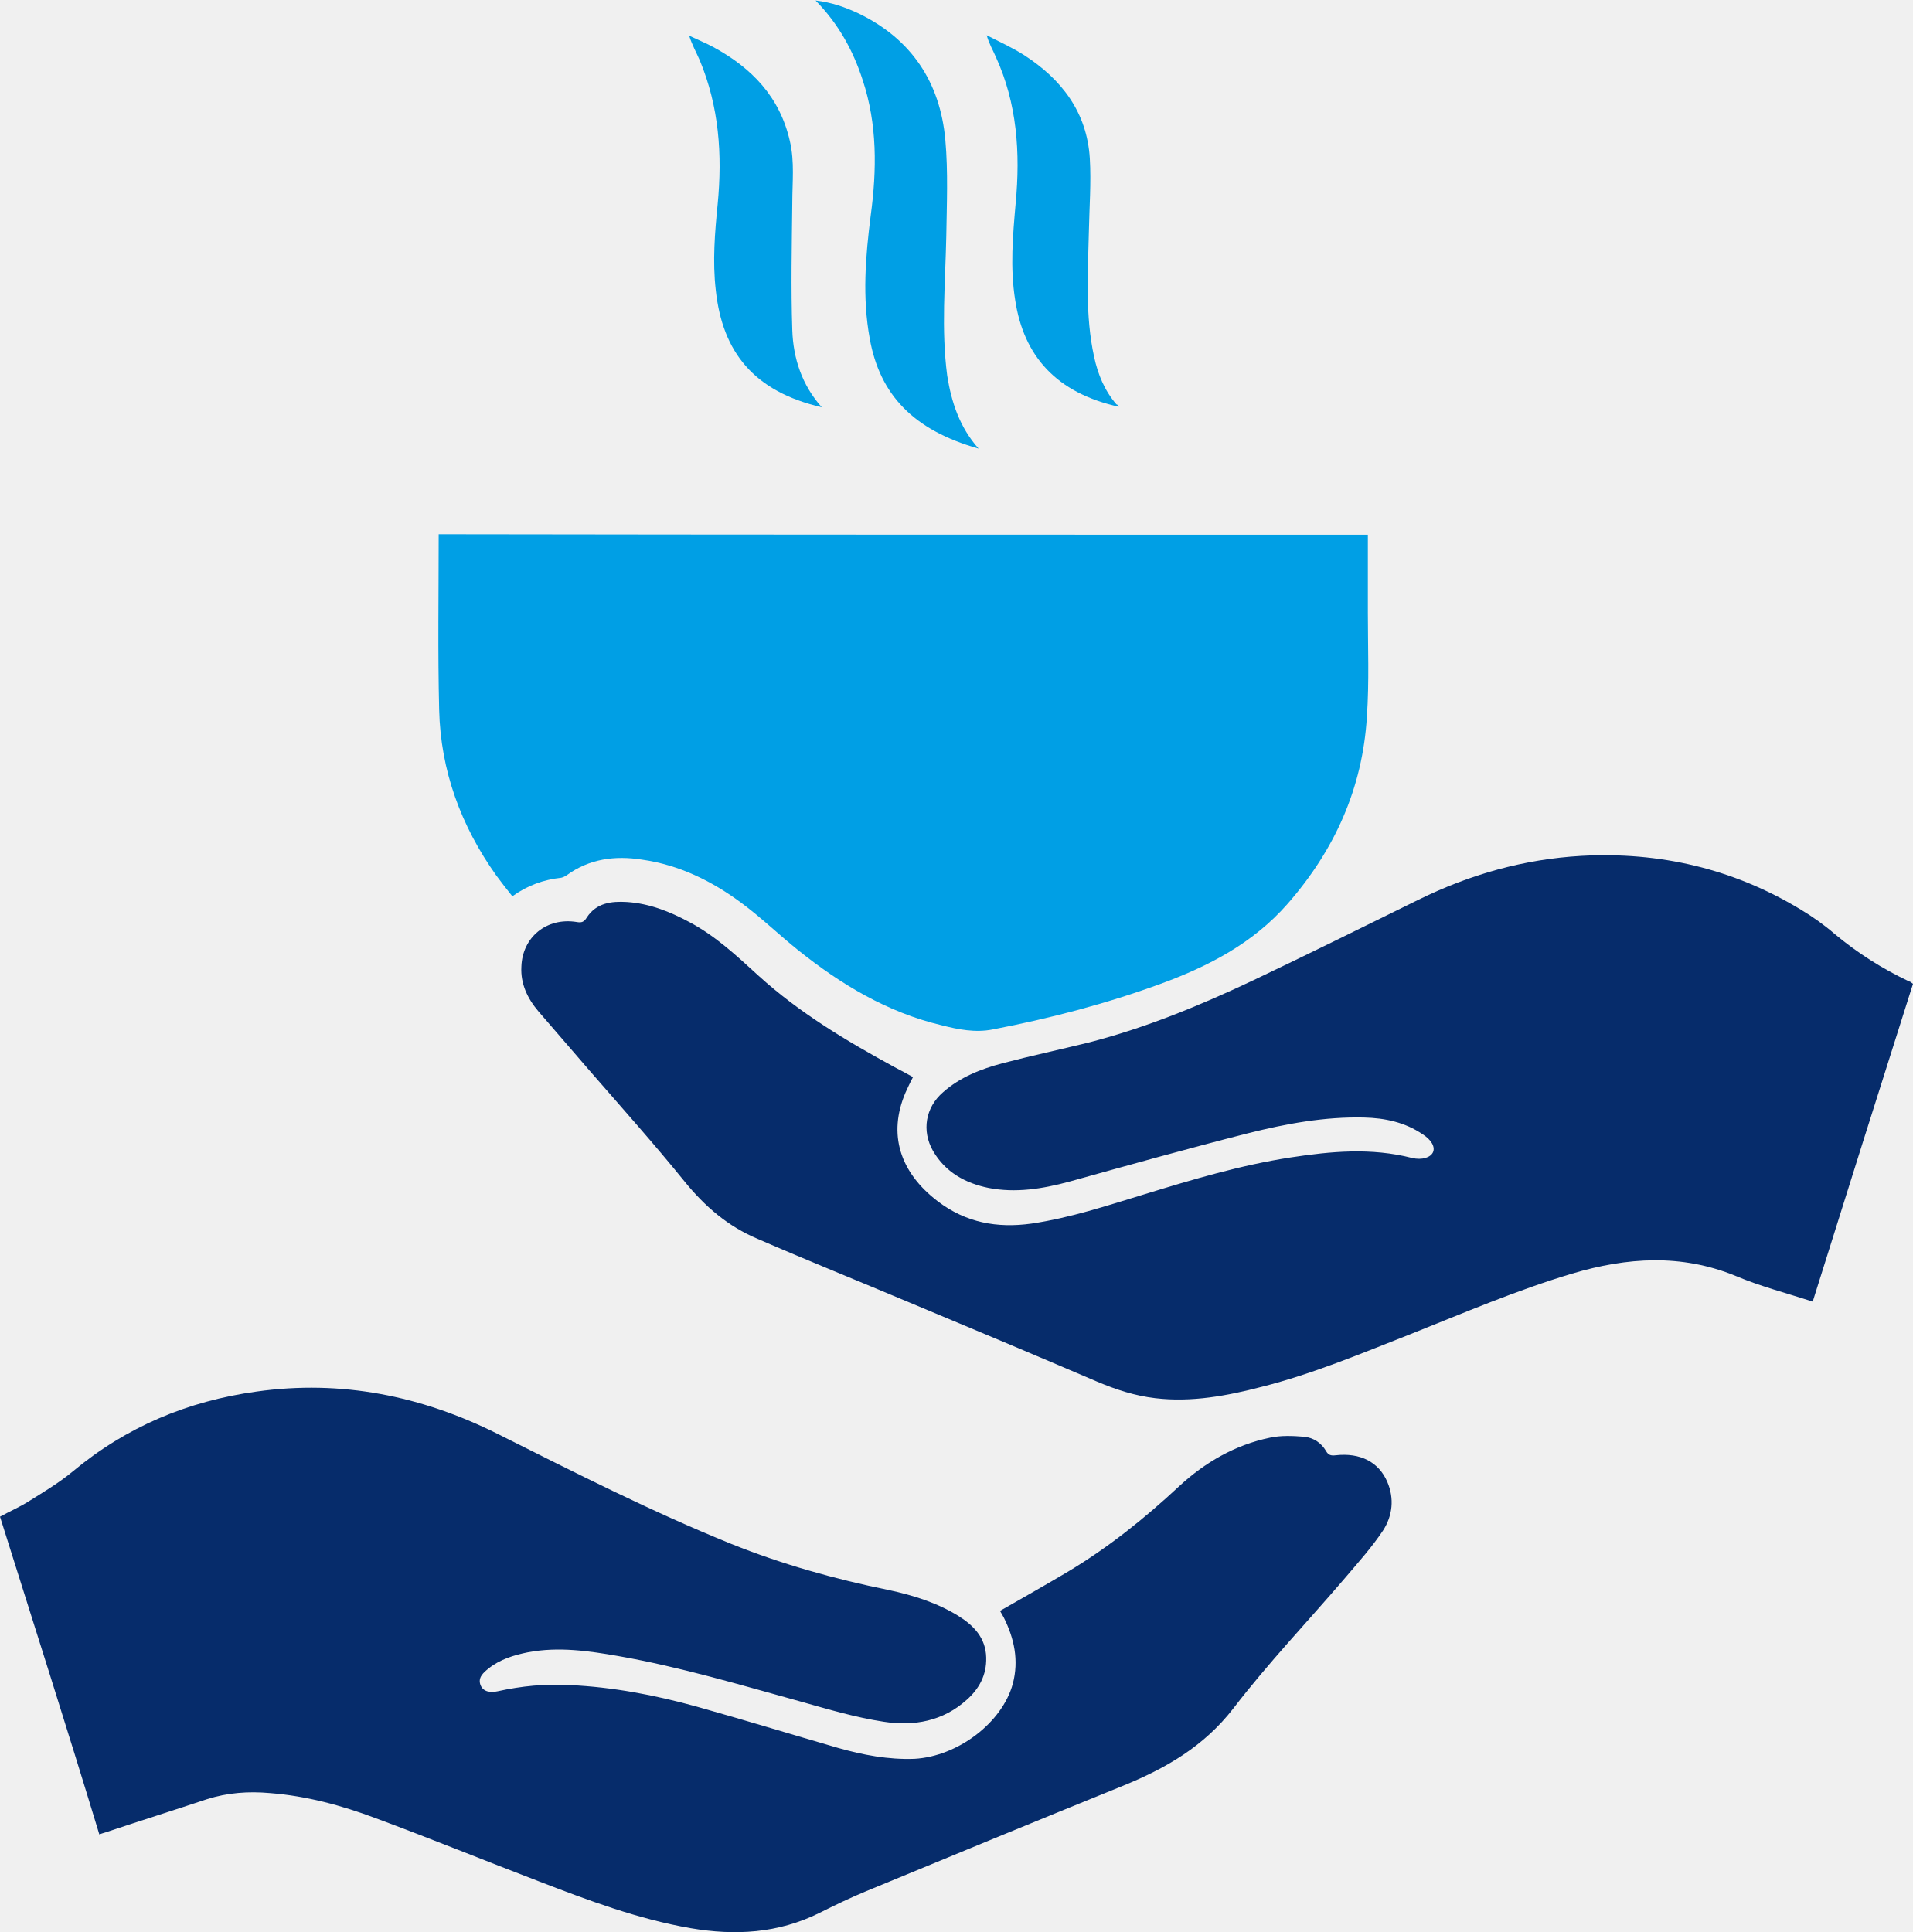
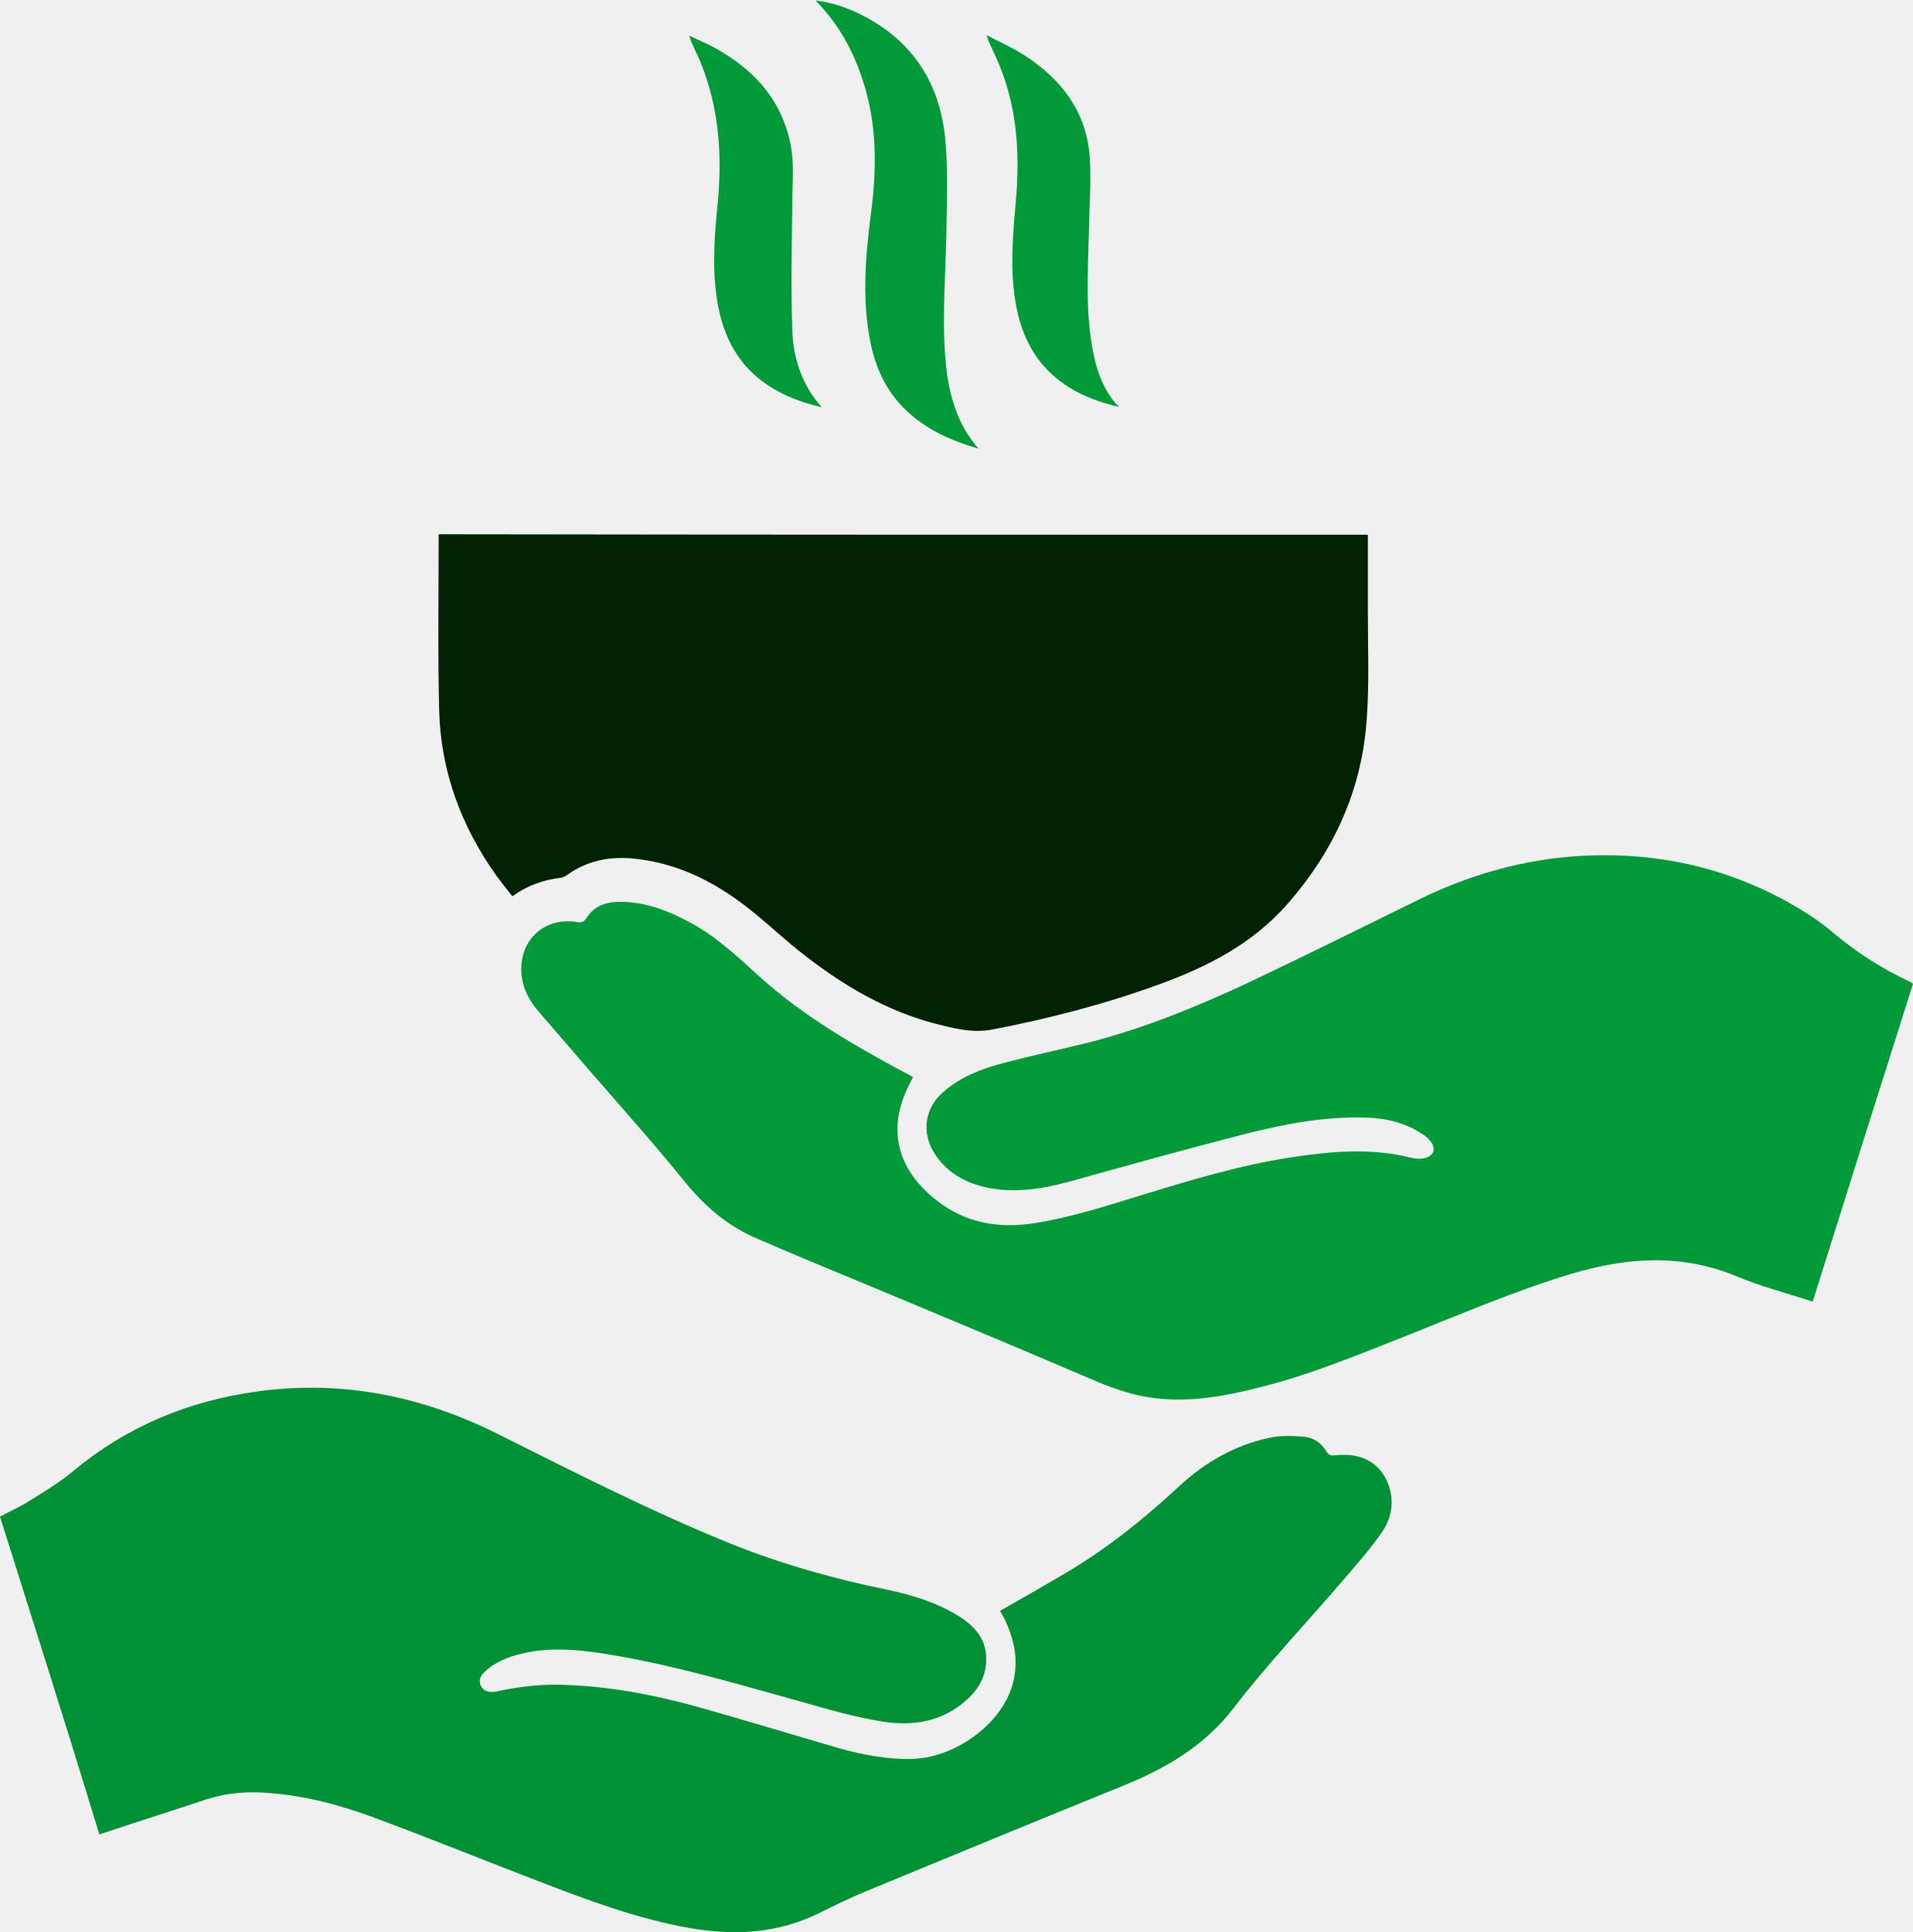
<svg xmlns="http://www.w3.org/2000/svg" width="99" height="100" viewBox="0 0 99 100" fill="none">
  <g clip-path="url(#clip0_28_409)">
-     <path d="M99 50.923C97.254 56.415 95.532 61.881 93.81 67.373C92.457 66.929 91.105 66.585 89.826 66.043C86.997 64.885 84.193 65.082 81.365 65.92C78.487 66.782 75.732 67.964 72.953 69.072C70.444 70.057 67.935 71.115 65.303 71.78C63.508 72.248 61.663 72.593 59.794 72.371C58.736 72.248 57.752 71.928 56.768 71.51C53.546 70.131 50.324 68.776 47.077 67.422C44.446 66.314 41.814 65.255 39.206 64.122C37.681 63.482 36.476 62.448 35.419 61.143C33.844 59.197 32.172 57.326 30.524 55.43C29.639 54.395 28.753 53.386 27.868 52.352C27.302 51.687 26.933 50.923 26.982 50.037C27.031 48.51 28.286 47.476 29.835 47.722C30.106 47.772 30.229 47.722 30.376 47.476C30.868 46.737 31.631 46.639 32.443 46.688C33.599 46.762 34.656 47.181 35.665 47.722C37.017 48.436 38.124 49.471 39.256 50.505C41.371 52.426 43.806 53.878 46.29 55.233C46.61 55.405 46.905 55.553 47.249 55.75C47.102 56.021 46.979 56.292 46.856 56.562C45.946 58.705 46.561 60.675 48.528 62.177C49.98 63.285 51.603 63.58 53.374 63.334C55.391 63.039 57.309 62.398 59.252 61.807C61.737 61.044 64.221 60.305 66.779 59.911C68.87 59.591 70.96 59.394 73.076 59.936C73.592 60.059 74.035 59.911 74.158 59.641C74.281 59.37 74.084 59 73.617 58.705C72.707 58.089 71.674 57.868 70.591 57.843C68.55 57.794 66.558 58.163 64.59 58.656C61.491 59.444 58.416 60.305 55.317 61.167C53.94 61.537 52.562 61.758 51.16 61.487C49.955 61.241 48.922 60.675 48.282 59.567C47.692 58.532 47.889 57.326 48.799 56.538C49.684 55.75 50.767 55.331 51.873 55.036C53.374 54.642 54.874 54.322 56.375 53.952C59.326 53.189 62.13 52.032 64.885 50.727C67.738 49.372 70.567 47.968 73.42 46.565C76.076 45.26 78.856 44.472 81.832 44.3C85.89 44.078 89.703 44.964 93.195 47.082C93.81 47.451 94.4 47.87 94.942 48.338C96.122 49.323 97.401 50.136 98.803 50.8C98.852 50.8 98.902 50.85 99 50.923Z" fill="#062C6B" />
-     <path d="M51.751 83.379C52.956 82.689 54.136 82.024 55.292 81.335C57.383 80.079 59.252 78.577 61.023 76.927C62.352 75.696 63.926 74.785 65.721 74.415C66.287 74.292 66.902 74.317 67.492 74.366C67.984 74.415 68.378 74.686 68.624 75.105C68.747 75.326 68.894 75.351 69.115 75.326C70.394 75.179 71.354 75.671 71.796 76.705C72.165 77.567 72.067 78.454 71.575 79.217C70.985 80.103 70.272 80.891 69.583 81.704C67.664 83.945 65.623 86.087 63.827 88.427C62.302 90.397 60.335 91.529 58.096 92.44C53.669 94.238 49.242 96.06 44.839 97.882C44.003 98.227 43.191 98.621 42.404 99.015C40.264 100.074 38.05 100.197 35.738 99.803C33.033 99.335 30.475 98.375 27.917 97.39C25.088 96.306 22.309 95.174 19.456 94.115C17.685 93.45 15.865 92.957 13.971 92.81C12.864 92.711 11.782 92.785 10.699 93.13C9.002 93.696 7.28 94.238 5.583 94.804C5.46 94.854 5.313 94.878 5.141 94.952C3.468 89.436 1.722 83.969 0 78.503C0.492 78.232 1.008 78.01 1.476 77.715C2.263 77.222 3.05 76.755 3.763 76.164C6.543 73.849 9.716 72.519 13.282 72.027C17.66 71.411 21.817 72.248 25.752 74.218C29.737 76.213 33.697 78.232 37.829 79.906C40.461 80.965 43.191 81.729 45.97 82.295C47.249 82.566 48.504 82.96 49.611 83.649C50.398 84.142 51.013 84.782 51.037 85.792C51.062 86.703 50.668 87.417 50.029 87.983C48.799 89.091 47.299 89.362 45.724 89.116C44.273 88.894 42.871 88.476 41.469 88.082C38.346 87.22 35.222 86.284 32 85.718C30.45 85.447 28.901 85.225 27.326 85.521C26.589 85.669 25.875 85.89 25.285 86.358C25.014 86.58 24.719 86.826 24.867 87.22C25.014 87.589 25.408 87.614 25.752 87.54C26.982 87.269 28.212 87.146 29.491 87.22C31.705 87.319 33.894 87.737 36.033 88.328C38.493 89.018 40.904 89.756 43.363 90.47C44.667 90.84 45.97 91.086 47.323 91.037C49.562 90.914 51.873 89.165 52.415 87.146C52.734 85.939 52.488 84.807 51.947 83.723C51.873 83.576 51.8 83.477 51.751 83.379Z" fill="#062C6B" />
-     <path d="M70.788 27.678C70.788 29.032 70.788 30.362 70.788 31.692C70.788 33.489 70.862 35.287 70.739 37.084C70.517 40.803 69.066 44.004 66.631 46.786C64.836 48.83 62.548 50.012 60.064 50.923C57.236 51.958 54.309 52.721 51.357 53.287C50.472 53.46 49.586 53.287 48.725 53.066C45.921 52.401 43.511 50.948 41.297 49.175C40.313 48.387 39.403 47.501 38.37 46.737C36.845 45.605 35.148 44.767 33.23 44.496C31.828 44.275 30.499 44.447 29.319 45.309C29.245 45.358 29.147 45.408 29.048 45.432C28.138 45.531 27.302 45.826 26.515 46.392C26.22 46.023 25.949 45.678 25.678 45.309C23.858 42.748 22.801 39.892 22.727 36.74C22.653 33.736 22.702 30.707 22.702 27.653C38.715 27.678 54.727 27.678 70.788 27.678Z" fill="#009FE5" />
-     <path d="M50.644 23.221C47.249 22.261 45.528 20.414 45.011 17.533C44.618 15.39 44.79 13.273 45.06 11.155C45.38 8.791 45.405 6.427 44.642 4.137C44.15 2.61 43.388 1.231 42.207 0.025C43.044 0.123 43.732 0.369 44.421 0.69C47.176 2.019 48.651 4.26 48.922 7.24C49.07 8.889 48.996 10.589 48.971 12.238C48.922 14.652 48.701 17.04 49.02 19.453C49.242 20.832 49.66 22.113 50.644 23.221Z" fill="#009FE5" />
-     <path d="M57.9 21.054C54.678 20.34 52.98 18.444 52.538 15.538C52.267 13.864 52.415 12.189 52.562 10.515C52.808 7.905 52.636 5.344 51.529 2.93C51.382 2.586 51.185 2.266 51.062 1.822C51.726 2.167 52.39 2.462 53.005 2.856C54.948 4.112 56.252 5.811 56.399 8.2C56.473 9.456 56.375 10.736 56.35 11.992C56.301 14.159 56.153 16.326 56.621 18.468C56.817 19.38 57.162 20.217 57.777 20.931C57.826 20.931 57.85 20.98 57.9 21.054Z" fill="#009FE5" />
-     <path d="M42.527 21.079C39.01 20.266 37.386 18.222 37.042 15.021C36.87 13.519 36.993 12.041 37.14 10.564C37.386 8.003 37.214 5.516 36.206 3.103C36.033 2.709 35.812 2.315 35.665 1.847C36.083 2.044 36.501 2.216 36.919 2.438C38.911 3.521 40.362 5.023 40.879 7.314C41.125 8.372 41.002 9.431 41.002 10.49C40.977 12.682 40.928 14.898 41.002 17.09C41.051 18.542 41.494 19.921 42.527 21.079Z" fill="#009FE5" />
+     <path d="M99 50.923C97.254 56.415 95.532 61.881 93.81 67.373C92.457 66.929 91.105 66.585 89.826 66.043C86.997 64.885 84.193 65.082 81.365 65.92C78.487 66.782 75.732 67.964 72.953 69.072C70.444 70.057 67.935 71.115 65.303 71.78C63.508 72.248 61.663 72.593 59.794 72.371C58.736 72.248 57.752 71.928 56.768 71.51C53.546 70.131 50.324 68.776 47.077 67.422C44.446 66.314 41.814 65.255 39.206 64.122C37.681 63.482 36.476 62.448 35.419 61.143C33.844 59.197 32.172 57.326 30.524 55.43C29.639 54.395 28.753 53.386 27.868 52.352C27.302 51.687 26.933 50.923 26.982 50.037C27.031 48.51 28.286 47.476 29.835 47.722C30.106 47.772 30.229 47.722 30.377 47.476C30.868 46.737 31.631 46.639 32.443 46.688C33.599 46.762 34.656 47.181 35.665 47.722C37.017 48.436 38.124 49.471 39.256 50.505C41.371 52.426 43.806 53.878 46.29 55.233C46.61 55.405 46.905 55.553 47.249 55.75C47.102 56.021 46.979 56.292 46.856 56.562C45.946 58.705 46.561 60.675 48.529 62.177C49.98 63.285 51.603 63.58 53.374 63.334C55.391 63.039 57.309 62.398 59.252 61.807C61.737 61.044 64.221 60.305 66.779 59.911C68.87 59.591 70.96 59.394 73.076 59.936C73.592 60.059 74.035 59.911 74.158 59.641C74.281 59.37 74.084 59 73.617 58.705C72.707 58.089 71.674 57.868 70.591 57.843C68.55 57.794 66.558 58.163 64.59 58.656C61.491 59.444 58.416 60.305 55.317 61.167C53.94 61.537 52.562 61.758 51.16 61.487C49.955 61.241 48.922 60.675 48.282 59.567C47.692 58.532 47.889 57.326 48.799 56.538C49.684 55.75 50.767 55.331 51.874 55.036C53.374 54.642 54.874 54.322 56.375 53.952C59.326 53.189 62.13 52.032 64.885 50.727C67.738 49.372 70.567 47.968 73.42 46.565C76.076 45.26 78.856 44.472 81.832 44.3C85.89 44.078 89.703 44.964 93.195 47.082C93.81 47.451 94.401 47.87 94.942 48.338C96.122 49.323 97.401 50.136 98.803 50.8C98.853 50.8 98.902 50.85 99 50.923Z" fill="#009A3A" />
+     <path d="M51.751 83.379C52.956 82.689 54.136 82.024 55.292 81.335C57.383 80.079 59.252 78.577 61.023 76.927C62.352 75.696 63.926 74.785 65.721 74.415C66.287 74.292 66.902 74.317 67.492 74.366C67.984 74.415 68.378 74.686 68.624 75.105C68.747 75.326 68.894 75.351 69.115 75.326C70.394 75.179 71.354 75.671 71.796 76.705C72.165 77.567 72.067 78.454 71.575 79.217C70.985 80.103 70.272 80.891 69.583 81.704C67.664 83.945 65.623 86.087 63.827 88.427C62.302 90.397 60.335 91.529 58.096 92.44C53.669 94.238 49.242 96.06 44.839 97.882C44.003 98.227 43.191 98.621 42.404 99.015C40.264 100.074 38.05 100.197 35.738 99.803C33.033 99.335 30.475 98.375 27.917 97.39C25.088 96.306 22.309 95.174 19.456 94.115C17.685 93.45 15.865 92.957 13.971 92.81C12.864 92.711 11.782 92.785 10.699 93.13C9.002 93.696 7.28 94.238 5.583 94.804C5.46 94.854 5.313 94.878 5.141 94.952C3.468 89.436 1.722 83.969 0 78.503C0.492 78.232 1.008 78.01 1.476 77.715C2.263 77.222 3.05 76.755 3.763 76.164C6.543 73.849 9.716 72.519 13.282 72.027C17.66 71.411 21.817 72.248 25.752 74.218C29.737 76.213 33.697 78.232 37.829 79.906C40.461 80.965 43.191 81.729 45.97 82.295C47.249 82.566 48.504 82.96 49.611 83.649C50.398 84.142 51.013 84.782 51.037 85.792C51.062 86.703 50.668 87.417 50.029 87.983C48.799 89.091 47.299 89.362 45.724 89.116C44.273 88.894 42.871 88.476 41.469 88.082C38.346 87.22 35.222 86.284 32 85.718C30.45 85.447 28.901 85.225 27.326 85.521C26.589 85.669 25.875 85.89 25.285 86.358C25.014 86.58 24.719 86.826 24.867 87.22C25.014 87.589 25.408 87.614 25.752 87.54C26.982 87.269 28.212 87.146 29.491 87.22C31.705 87.319 33.894 87.737 36.033 88.328C38.493 89.018 40.904 89.756 43.363 90.47C44.667 90.84 45.97 91.086 47.323 91.037C49.562 90.914 51.873 89.165 52.415 87.146C52.734 85.939 52.489 84.807 51.947 83.723C51.873 83.576 51.8 83.477 51.751 83.379Z" fill="#009136" />
+     <path d="M70.788 27.678C70.788 29.032 70.788 30.362 70.788 31.692C70.788 33.489 70.862 35.287 70.739 37.084C70.517 40.803 69.066 44.004 66.631 46.786C64.836 48.83 62.548 50.012 60.064 50.923C57.236 51.958 54.309 52.721 51.357 53.287C50.471 53.46 49.586 53.287 48.725 53.066C45.921 52.401 43.511 50.948 41.297 49.175C40.313 48.387 39.403 47.501 38.37 46.737C36.845 45.605 35.148 44.767 33.23 44.496C31.828 44.275 30.499 44.447 29.319 45.309C29.245 45.358 29.147 45.408 29.048 45.432C28.138 45.531 27.302 45.826 26.515 46.392C26.22 46.023 25.949 45.678 25.678 45.309C23.858 42.748 22.801 39.892 22.727 36.74C22.653 33.736 22.702 30.707 22.702 27.653C38.715 27.678 54.727 27.678 70.788 27.678Z" fill="#002200" />
+     <path d="M50.644 23.221C47.249 22.261 45.528 20.414 45.011 17.533C44.618 15.39 44.79 13.273 45.06 11.155C45.38 8.791 45.405 6.427 44.642 4.137C44.15 2.61 43.388 1.231 42.207 0.025C43.043 0.123 43.732 0.369 44.421 0.69C47.176 2.019 48.651 4.26 48.922 7.24C49.069 8.889 48.996 10.589 48.971 12.238C48.922 14.652 48.701 17.04 49.02 19.453C49.242 20.832 49.66 22.113 50.644 23.221Z" fill="#009A3A" />
+     <path d="M57.9 21.054C54.678 20.34 52.98 18.444 52.538 15.538C52.267 13.864 52.415 12.189 52.562 10.515C52.808 7.905 52.636 5.344 51.529 2.93C51.382 2.586 51.185 2.266 51.062 1.822C51.726 2.167 52.39 2.462 53.005 2.856C54.948 4.112 56.252 5.811 56.399 8.2C56.473 9.456 56.375 10.736 56.35 11.992C56.301 14.159 56.153 16.326 56.621 18.468C56.817 19.38 57.162 20.217 57.777 20.931C57.826 20.931 57.85 20.98 57.9 21.054Z" fill="#009A3A" />
+     <path d="M42.527 21.079C39.01 20.266 37.386 18.222 37.042 15.021C36.87 13.519 36.993 12.041 37.14 10.564C37.386 8.003 37.214 5.516 36.206 3.103C36.033 2.709 35.812 2.315 35.665 1.847C36.083 2.044 36.501 2.216 36.919 2.438C38.911 3.521 40.362 5.023 40.879 7.314C41.125 8.372 41.002 9.431 41.002 10.49C40.977 12.682 40.928 14.898 41.002 17.09C41.051 18.542 41.494 19.921 42.527 21.079Z" fill="#009A3A" />
  </g>
  <defs>
    <clipPath id="clip0_28_409">
      <rect width="99" height="100" fill="white" />
    </clipPath>
  </defs>
</svg>
